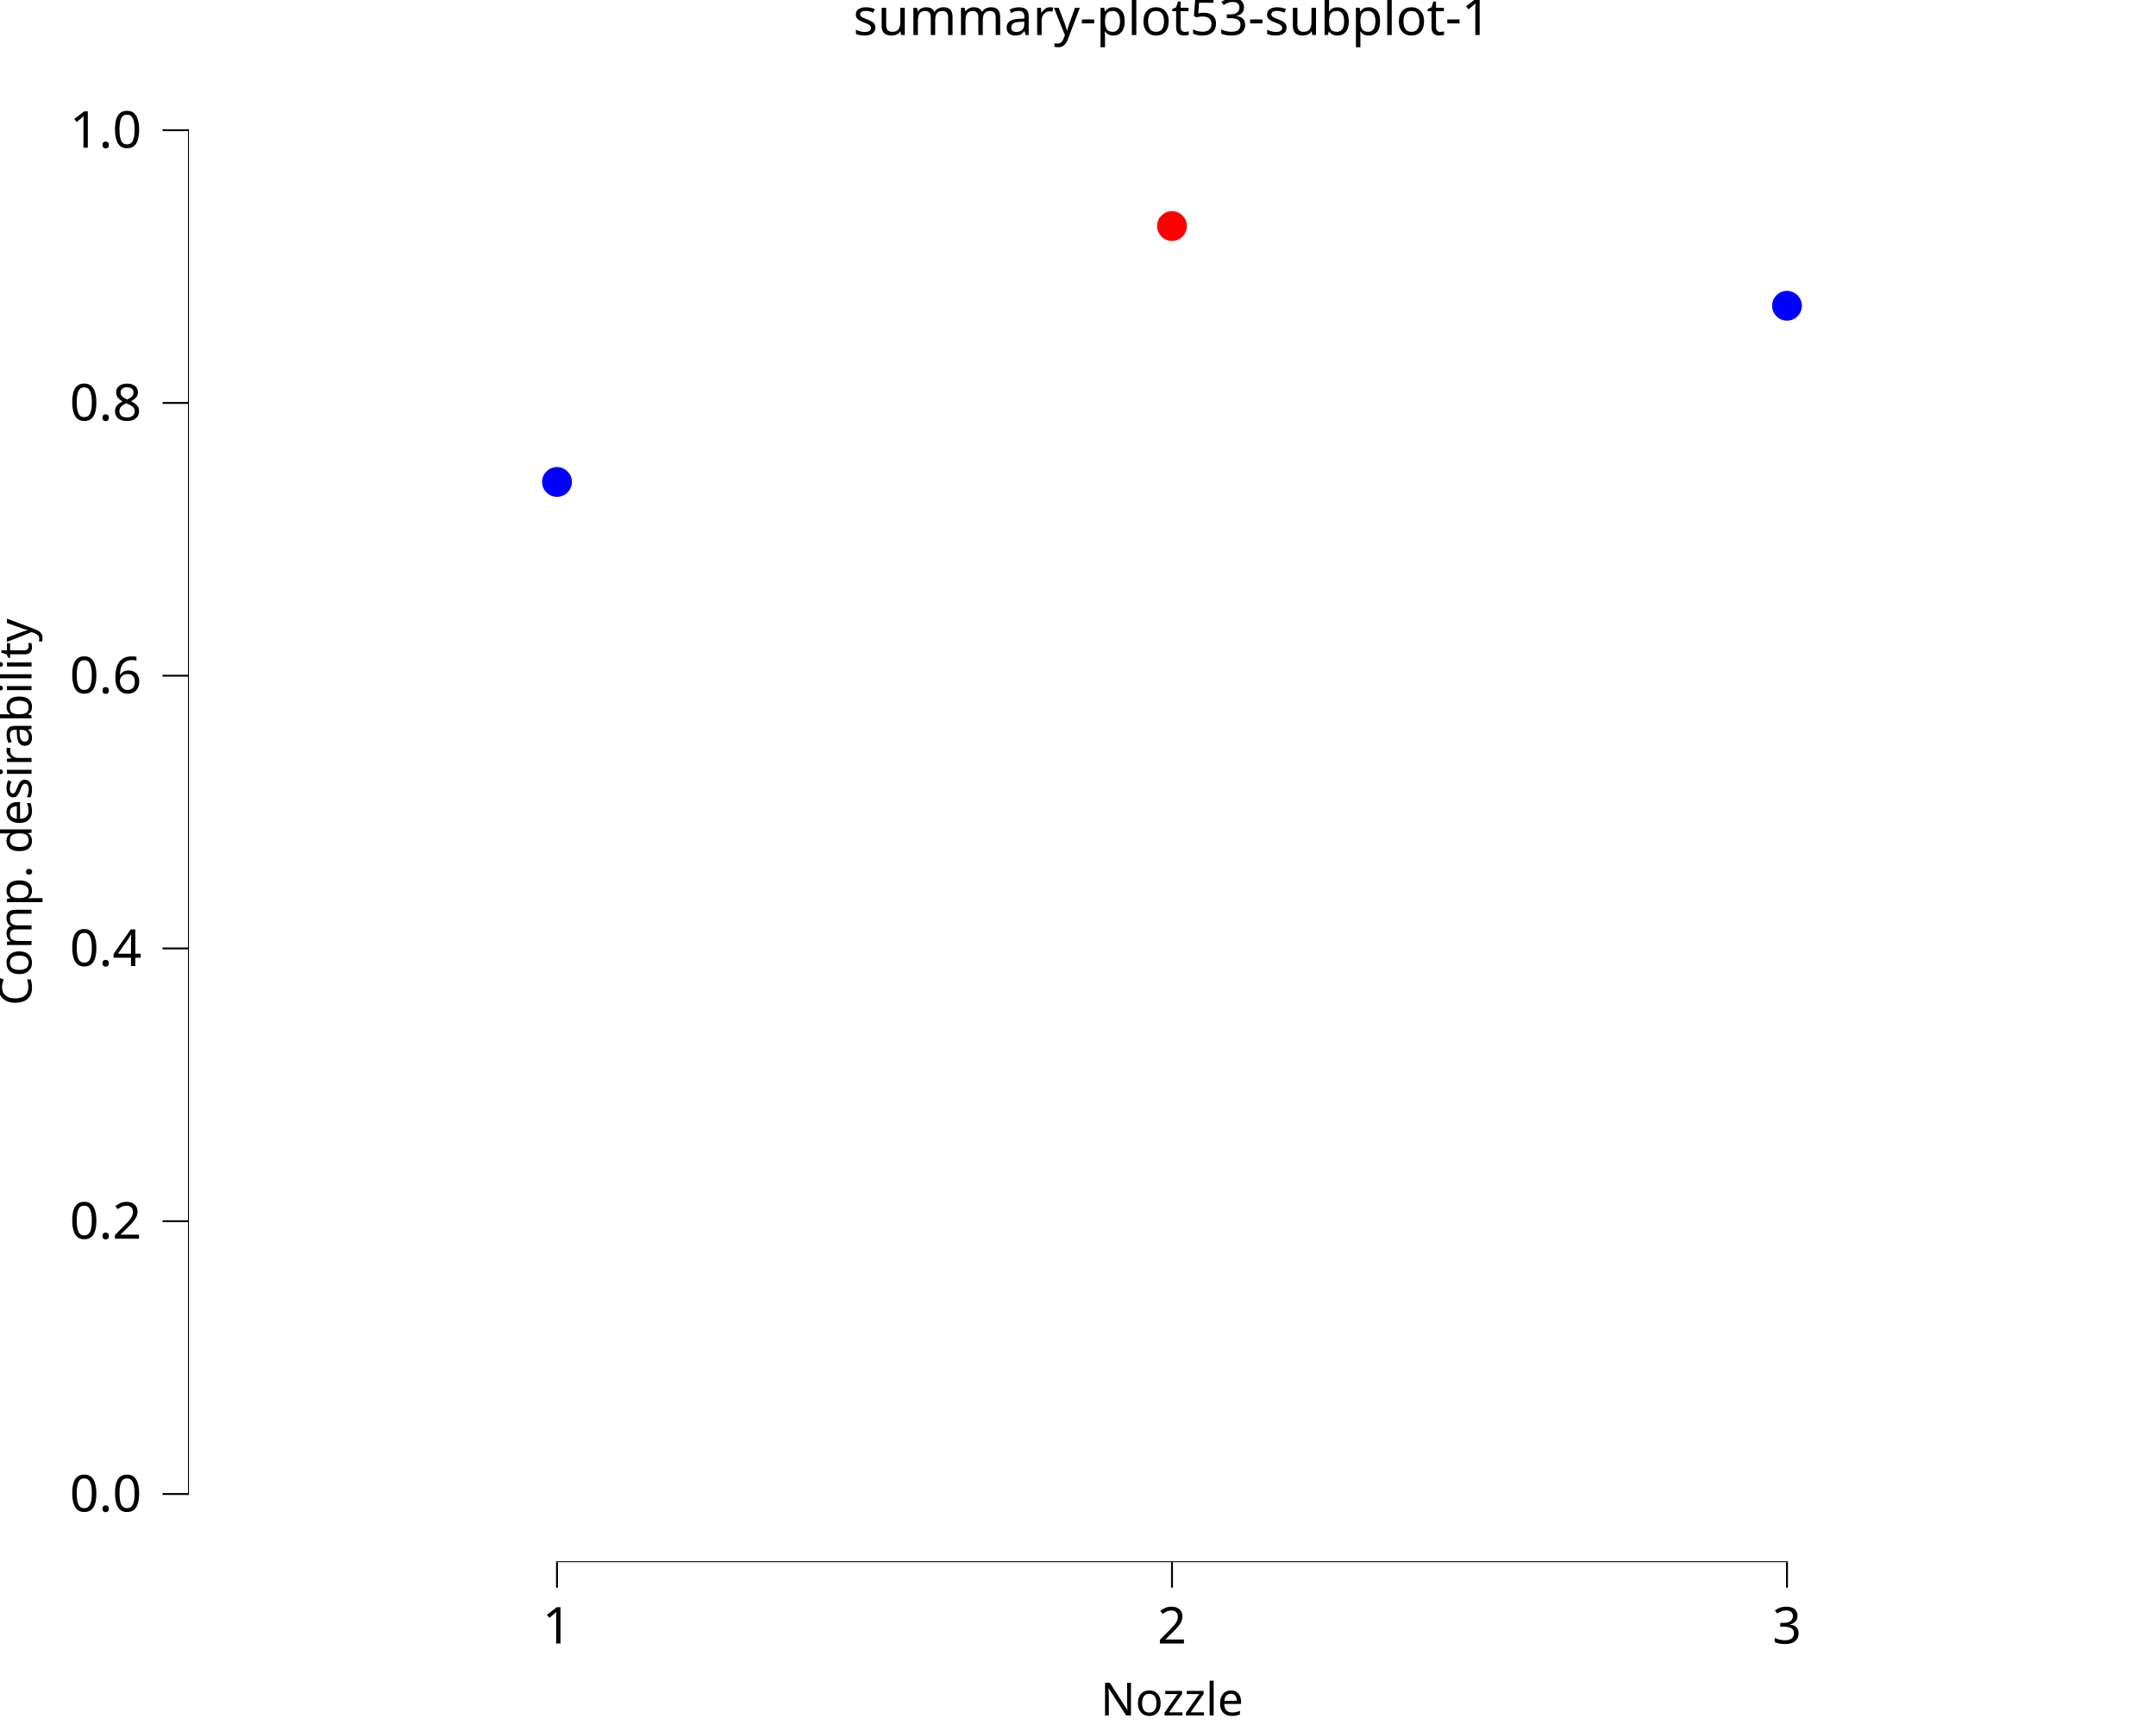
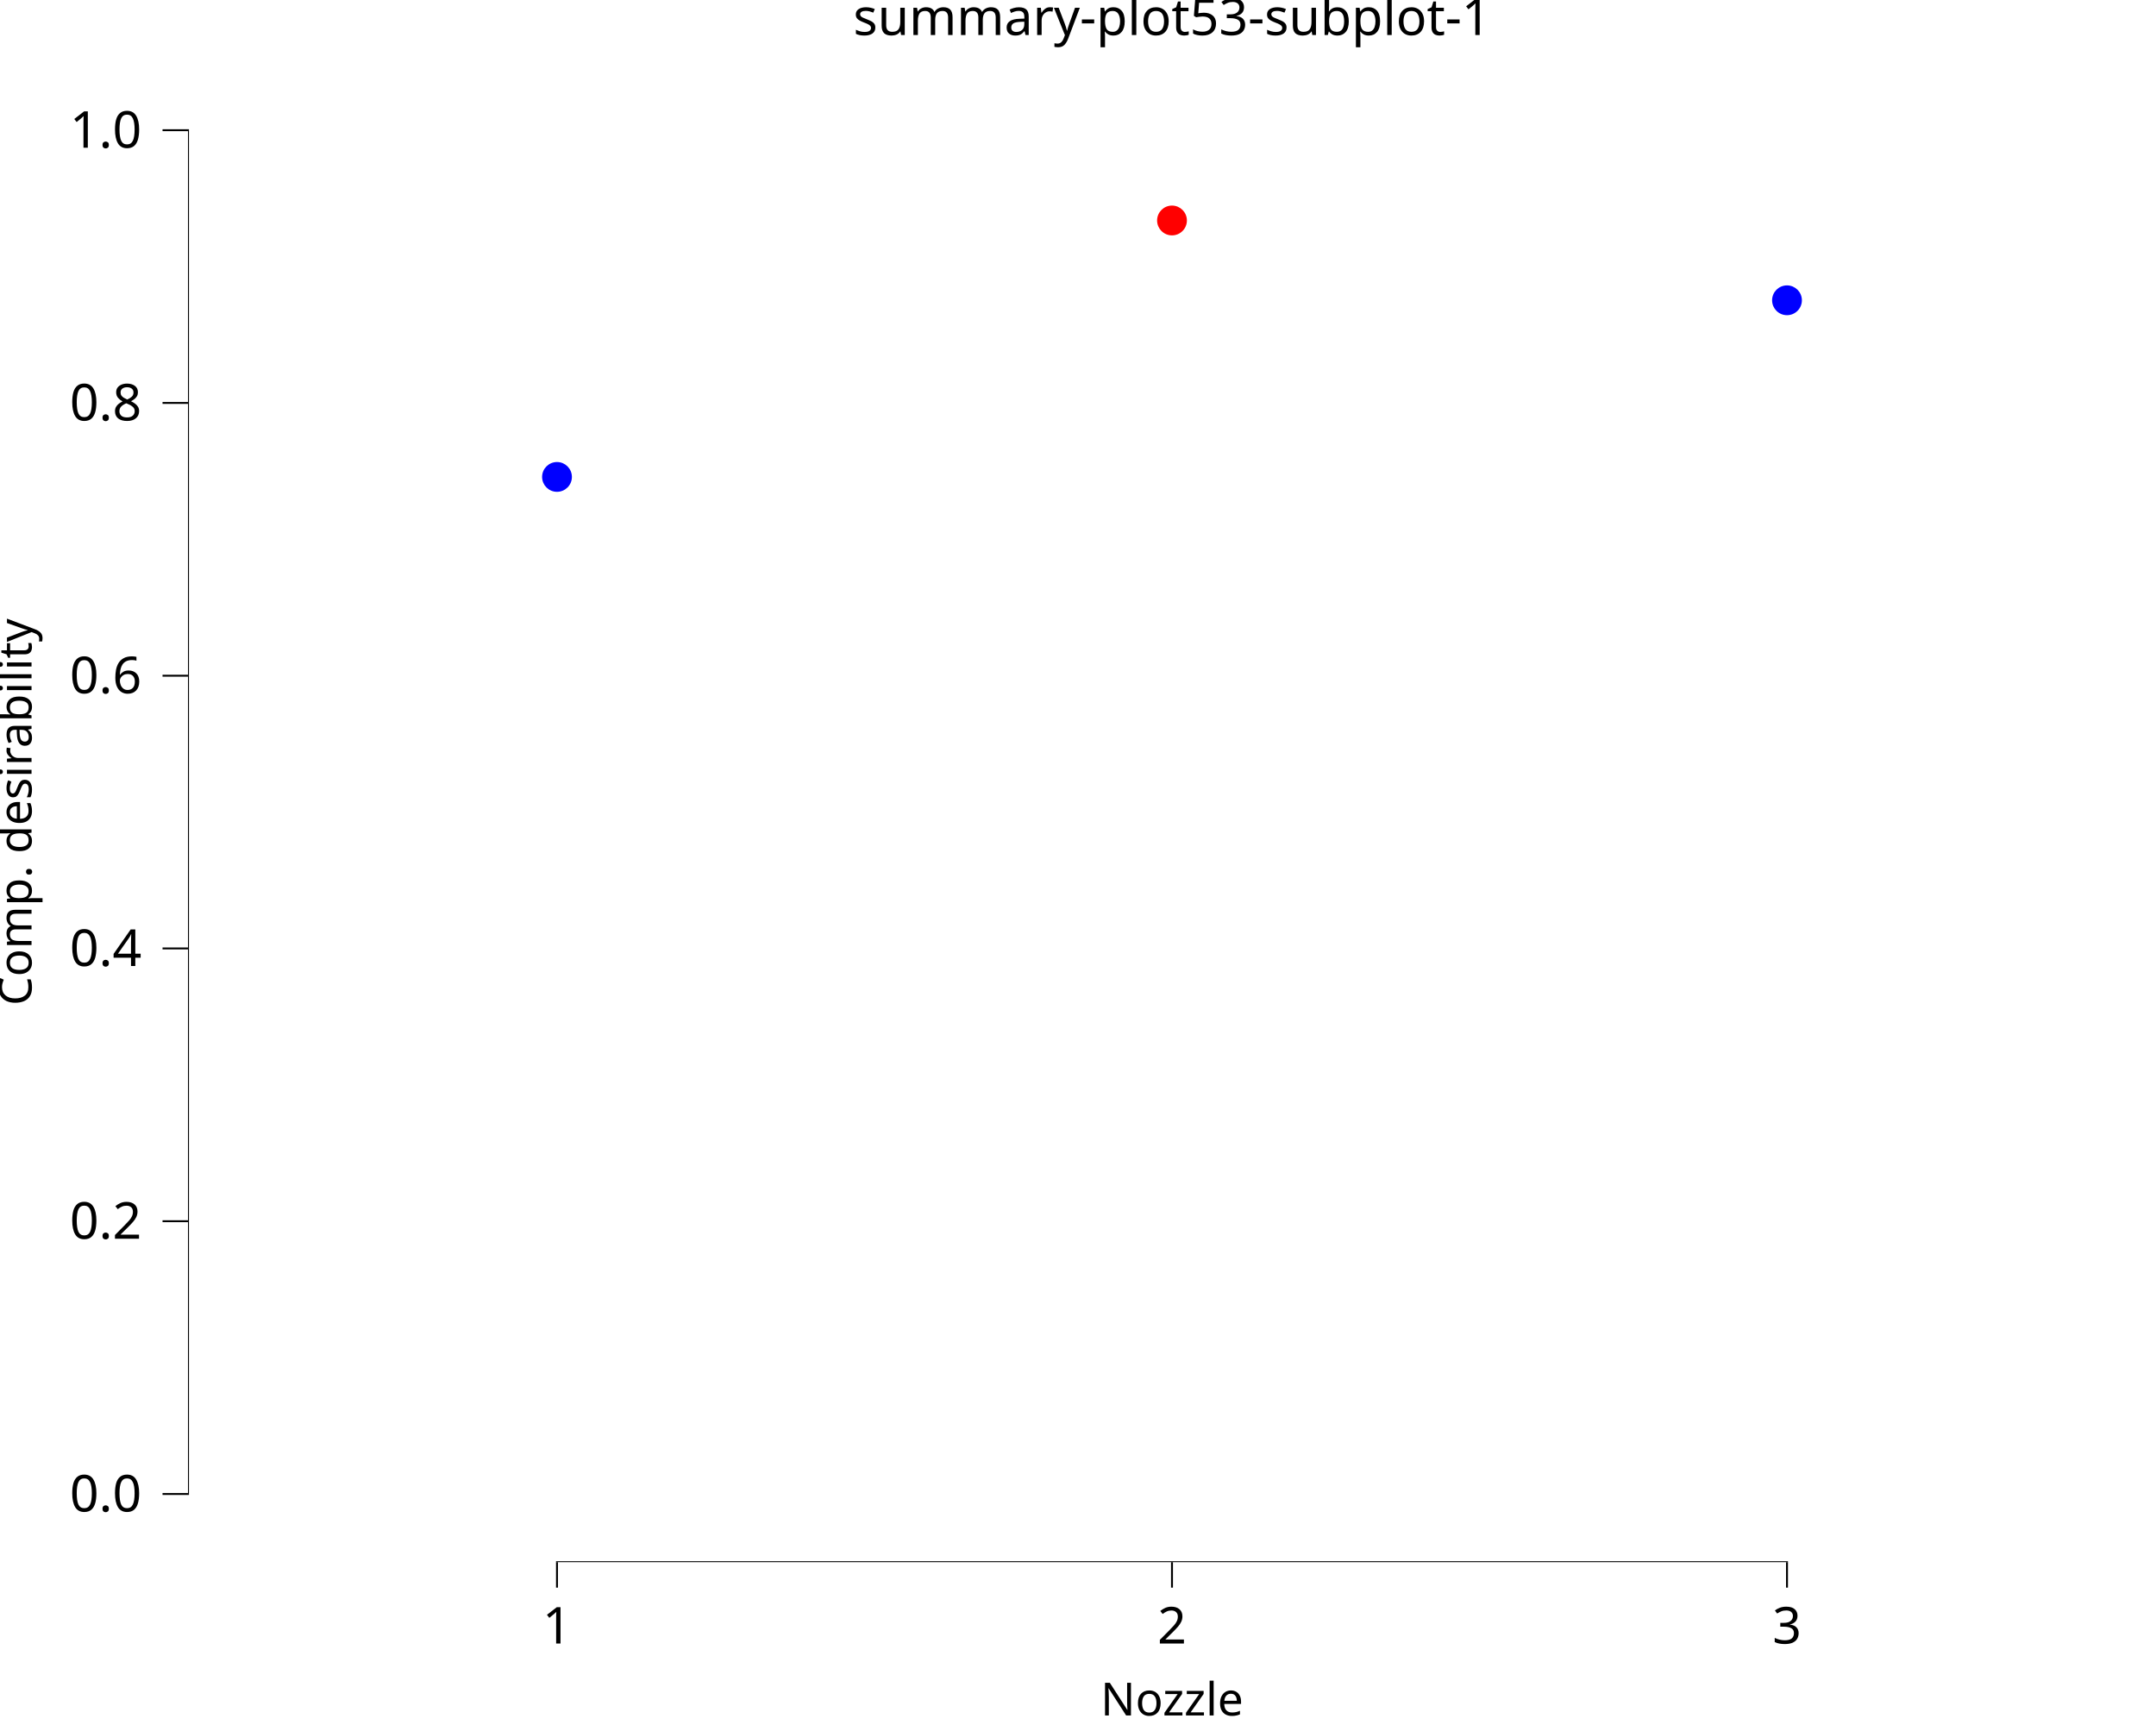
<svg xmlns="http://www.w3.org/2000/svg" class="svglite" data-engine-version="2.0" width="720.00pt" height="576.00pt" viewBox="0 0 720.00 576.00">
  <defs>
    <style type="text/css">
    .svglite line, .svglite polyline, .svglite polygon, .svglite path, .svglite rect, .svglite circle {
      fill: none;
      stroke: #000000;
      stroke-linecap: round;
      stroke-linejoin: round;
      stroke-miterlimit: 10.00;
    }
  </style>
  </defs>
  <rect width="100%" height="100%" style="stroke: none; fill: #FFFFFF;" />
  <defs>
    <clipPath id="cpMC4wMHw3MjAuMDB8MC4wMHw1NzYuMDA=">
      <rect x="0.00" y="0.00" width="720.00" height="576.00" />
    </clipPath>
  </defs>
  <g clip-path="url(#cpMC4wMHw3MjAuMDB8MC4wMHw1NzYuMDA=)">
    <rect x="0.00" y="0.00" width="720.00" height="576.00" style="stroke-width: 10.67; stroke: none;" />
  </g>
  <defs>
    <clipPath id="cpNjIuNzh8NzIwLjAwfDIwLjcxfDUyMS42Mw==">
      <rect x="62.78" y="20.71" width="657.22" height="500.92" />
    </clipPath>
  </defs>
  <g clip-path="url(#cpNjIuNzh8NzIwLjAwfDIwLjcxfDUyMS42Mw==)">
    <rect x="62.78" y="20.71" width="657.22" height="500.92" style="stroke-width: 10.67; stroke: none;" />
-     <circle cx="186.01" cy="160.93" r="4.62" style="stroke-width: 0.71; stroke: #0000FF; fill: #0000FF;" />
-     <circle cx="391.39" cy="75.48" r="4.62" style="stroke-width: 0.71; stroke: #FF0000; fill: #FF0000;" />
-     <circle cx="596.77" cy="102.10" r="4.62" style="stroke-width: 0.71; stroke: #0000FF; fill: #0000FF;" />
+     <circle cx="186.01" cy="159.25" r="4.62" style="stroke-width: 0.71; stroke: #0000FF; fill: #0000FF;" />
+     <circle cx="391.39" cy="73.62" r="4.62" style="stroke-width: 0.71; stroke: #FF0000; fill: #FF0000;" />
+     <circle cx="596.77" cy="100.27" r="4.62" style="stroke-width: 0.71; stroke: #0000FF; fill: #0000FF;" />
    <line x1="185.69" y1="521.63" x2="597.09" y2="521.63" style="stroke-width: 0.64; stroke-linecap: butt;" />
    <line x1="62.78" y1="499.18" x2="62.78" y2="43.16" style="stroke-width: 0.64; stroke-linecap: butt;" />
    <rect x="62.78" y="20.71" width="657.22" height="500.92" style="stroke-width: 0.00; stroke: none;" />
  </g>
  <g clip-path="url(#cpMC4wMHw3MjAuMDB8MC4wMHw1NzYuMDA=)">
    <polyline points="62.78,521.63 62.78,20.71 " style="stroke-width: 0.00; stroke: none; stroke-linecap: butt;" />
    <text x="47.30" y="504.71" text-anchor="end" style="font-size: 17.00px; font-family: sans;" textLength="23.63px" lengthAdjust="spacingAndGlyphs">0.0</text>
    <text x="47.30" y="413.63" text-anchor="end" style="font-size: 17.00px; font-family: sans;" textLength="23.63px" lengthAdjust="spacingAndGlyphs">0.2</text>
    <text x="47.30" y="322.55" text-anchor="end" style="font-size: 17.00px; font-family: sans;" textLength="23.63px" lengthAdjust="spacingAndGlyphs">0.4</text>
    <text x="47.30" y="231.48" text-anchor="end" style="font-size: 17.00px; font-family: sans;" textLength="23.63px" lengthAdjust="spacingAndGlyphs">0.6</text>
    <text x="47.30" y="140.40" text-anchor="end" style="font-size: 17.00px; font-family: sans;" textLength="23.63px" lengthAdjust="spacingAndGlyphs">0.8</text>
    <text x="47.30" y="49.33" text-anchor="end" style="font-size: 17.00px; font-family: sans;" textLength="23.63px" lengthAdjust="spacingAndGlyphs">1.0</text>
    <polyline points="54.28,498.86 62.78,498.86 " style="stroke-width: 0.64; stroke-linecap: butt;" />
    <polyline points="54.28,407.78 62.78,407.78 " style="stroke-width: 0.64; stroke-linecap: butt;" />
    <polyline points="54.28,316.70 62.78,316.70 " style="stroke-width: 0.64; stroke-linecap: butt;" />
    <polyline points="54.28,225.63 62.78,225.63 " style="stroke-width: 0.64; stroke-linecap: butt;" />
    <polyline points="54.28,134.55 62.78,134.55 " style="stroke-width: 0.64; stroke-linecap: butt;" />
    <polyline points="54.28,43.48 62.78,43.48 " style="stroke-width: 0.64; stroke-linecap: butt;" />
    <polyline points="62.78,521.63 720.00,521.63 " style="stroke-width: 0.00; stroke: none; stroke-linecap: butt;" />
    <polyline points="186.01,530.13 186.01,521.63 " style="stroke-width: 0.64; stroke-linecap: butt;" />
    <polyline points="391.39,530.13 391.39,521.63 " style="stroke-width: 0.64; stroke-linecap: butt;" />
    <polyline points="596.77,530.13 596.77,521.63 " style="stroke-width: 0.64; stroke-linecap: butt;" />
    <text x="186.01" y="548.80" text-anchor="middle" style="font-size: 17.00px; font-family: sans;" textLength="9.46px" lengthAdjust="spacingAndGlyphs">1</text>
    <text x="391.39" y="548.80" text-anchor="middle" style="font-size: 17.00px; font-family: sans;" textLength="9.46px" lengthAdjust="spacingAndGlyphs">2</text>
    <text x="596.77" y="548.80" text-anchor="middle" style="font-size: 17.00px; font-family: sans;" textLength="9.46px" lengthAdjust="spacingAndGlyphs">3</text>
    <text x="391.39" y="572.82" text-anchor="middle" style="font-size: 15.30px; font-family: sans;" textLength="46.78px" lengthAdjust="spacingAndGlyphs">Nozzle</text>
    <text transform="translate(10.53,271.17) rotate(-90)" text-anchor="middle" style="font-size: 15.30px; font-family: sans;" textLength="121.61px" lengthAdjust="spacingAndGlyphs">Comp. desirability</text>
    <text x="391.39" y="11.70" text-anchor="middle" style="font-size: 17.00px; font-family: sans;" textLength="197.50px" lengthAdjust="spacingAndGlyphs">summary-plot53-subplot-1</text>
  </g>
</svg>
